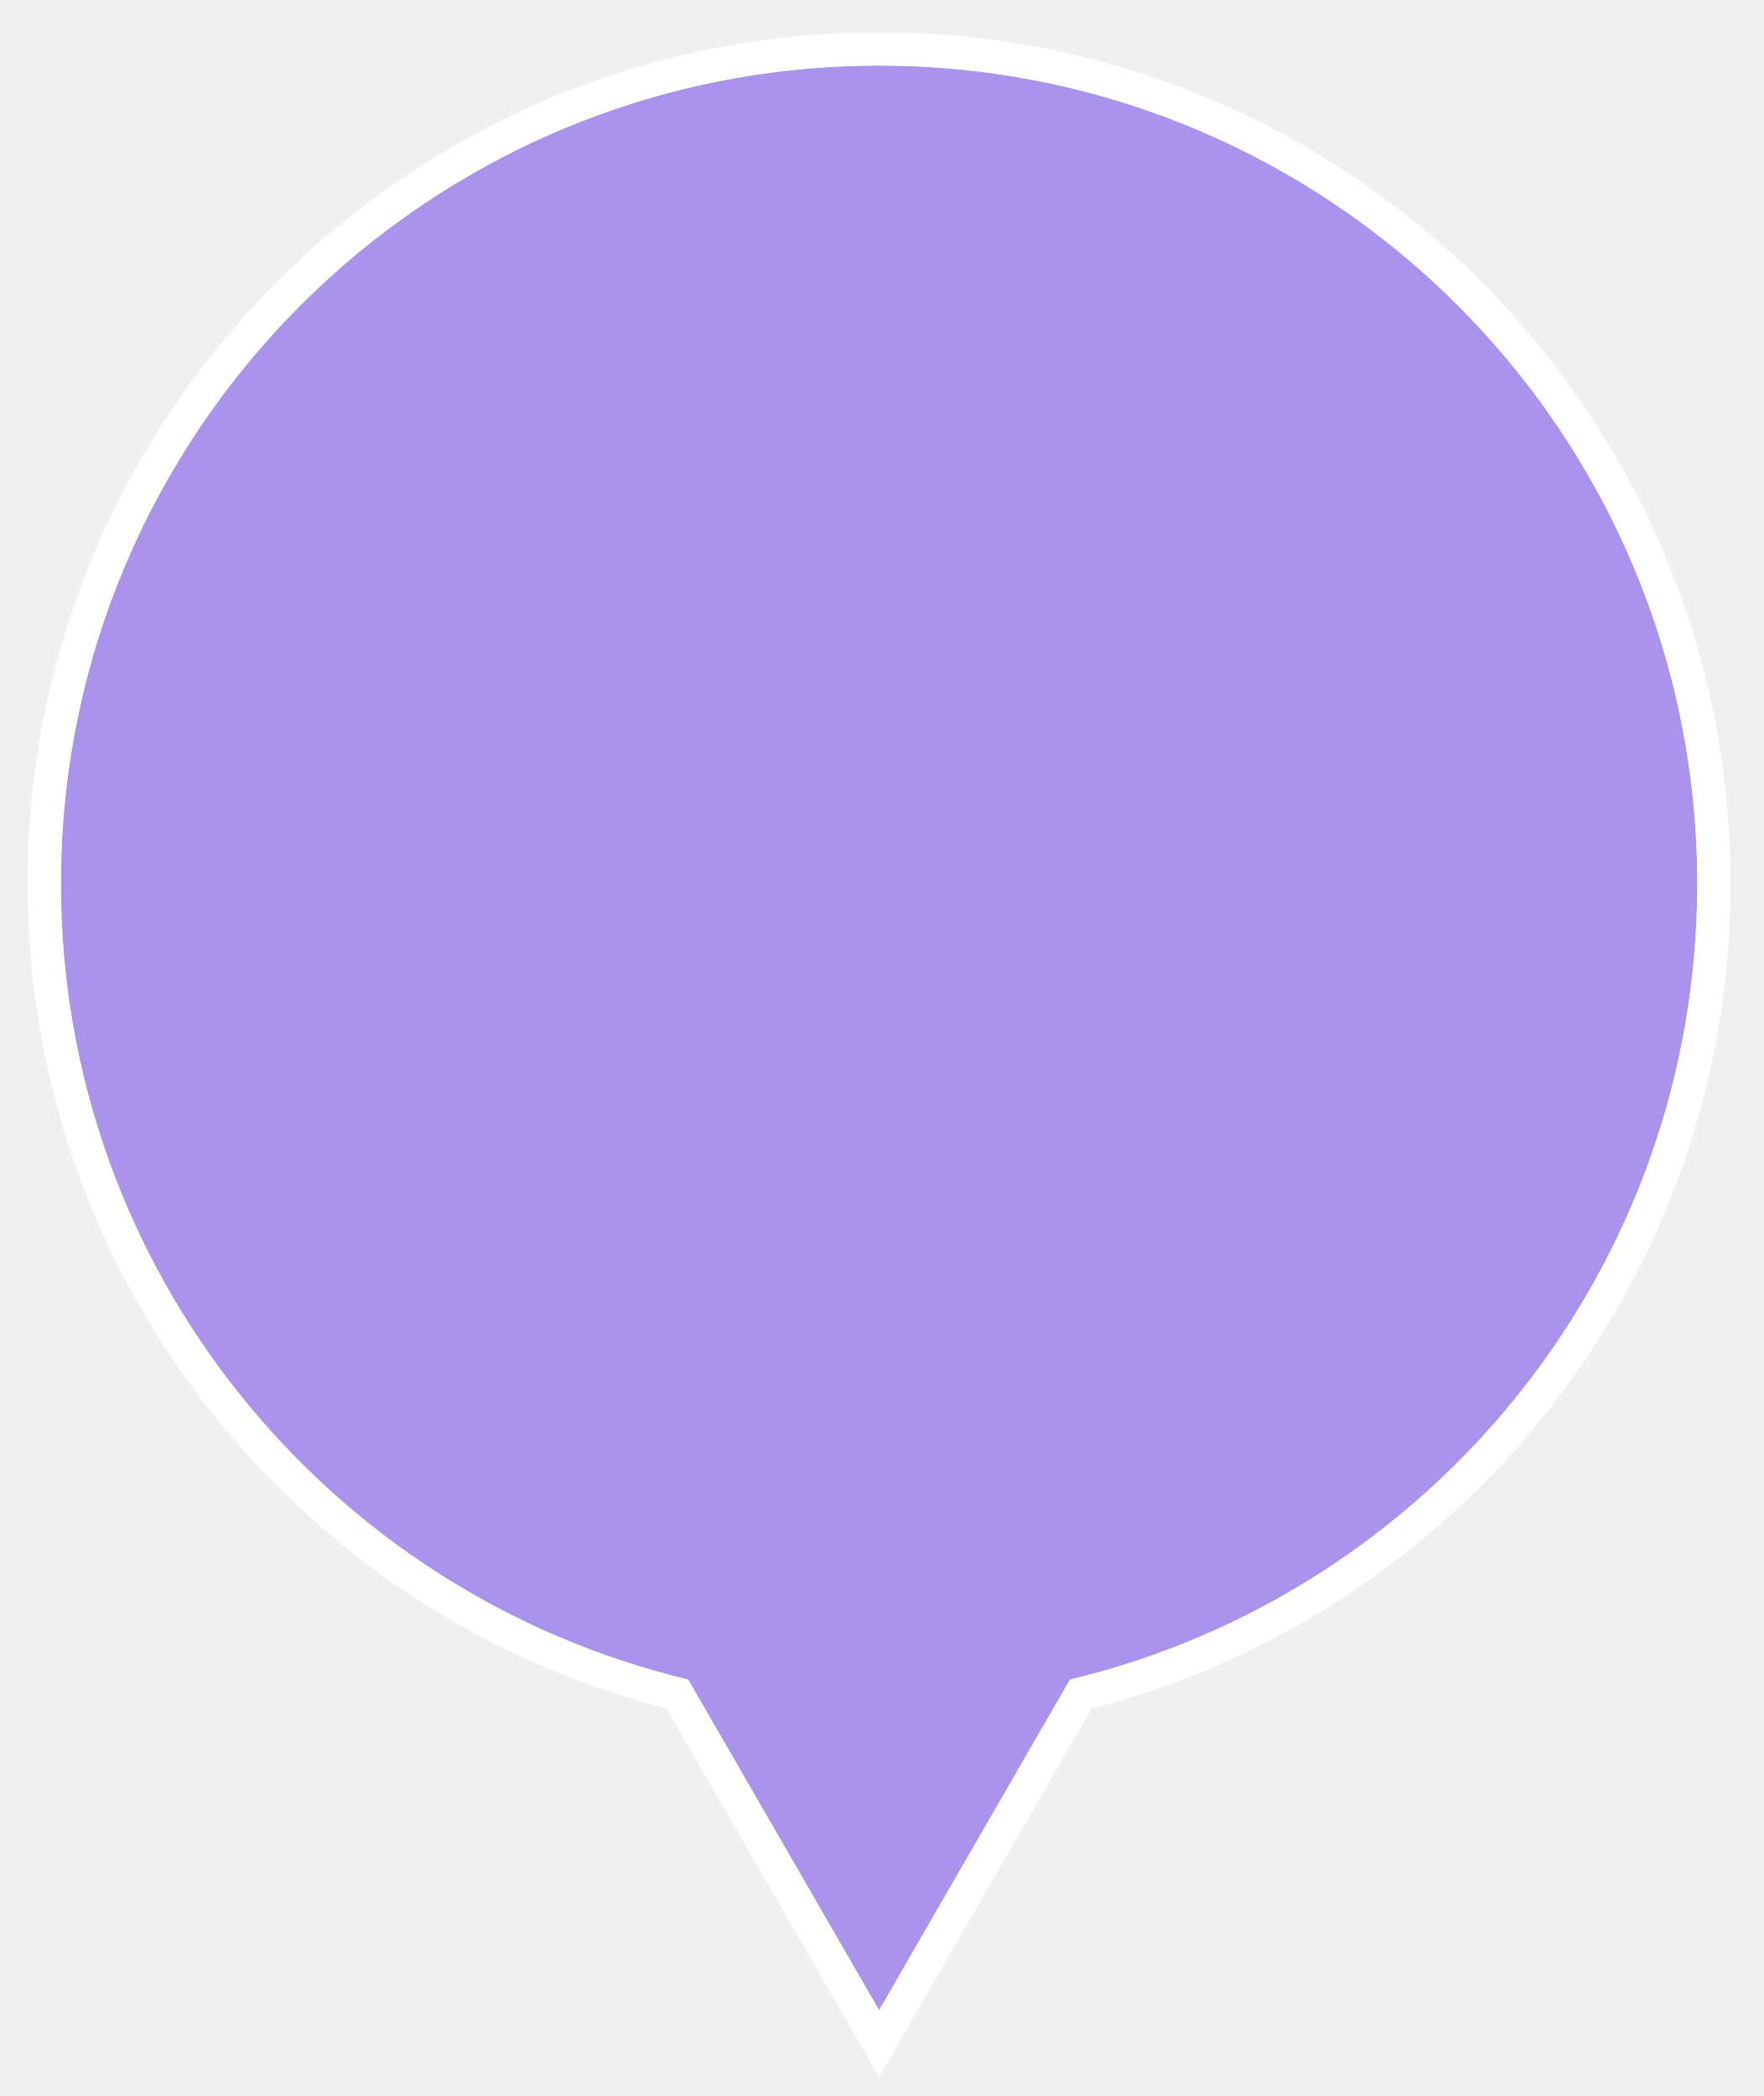
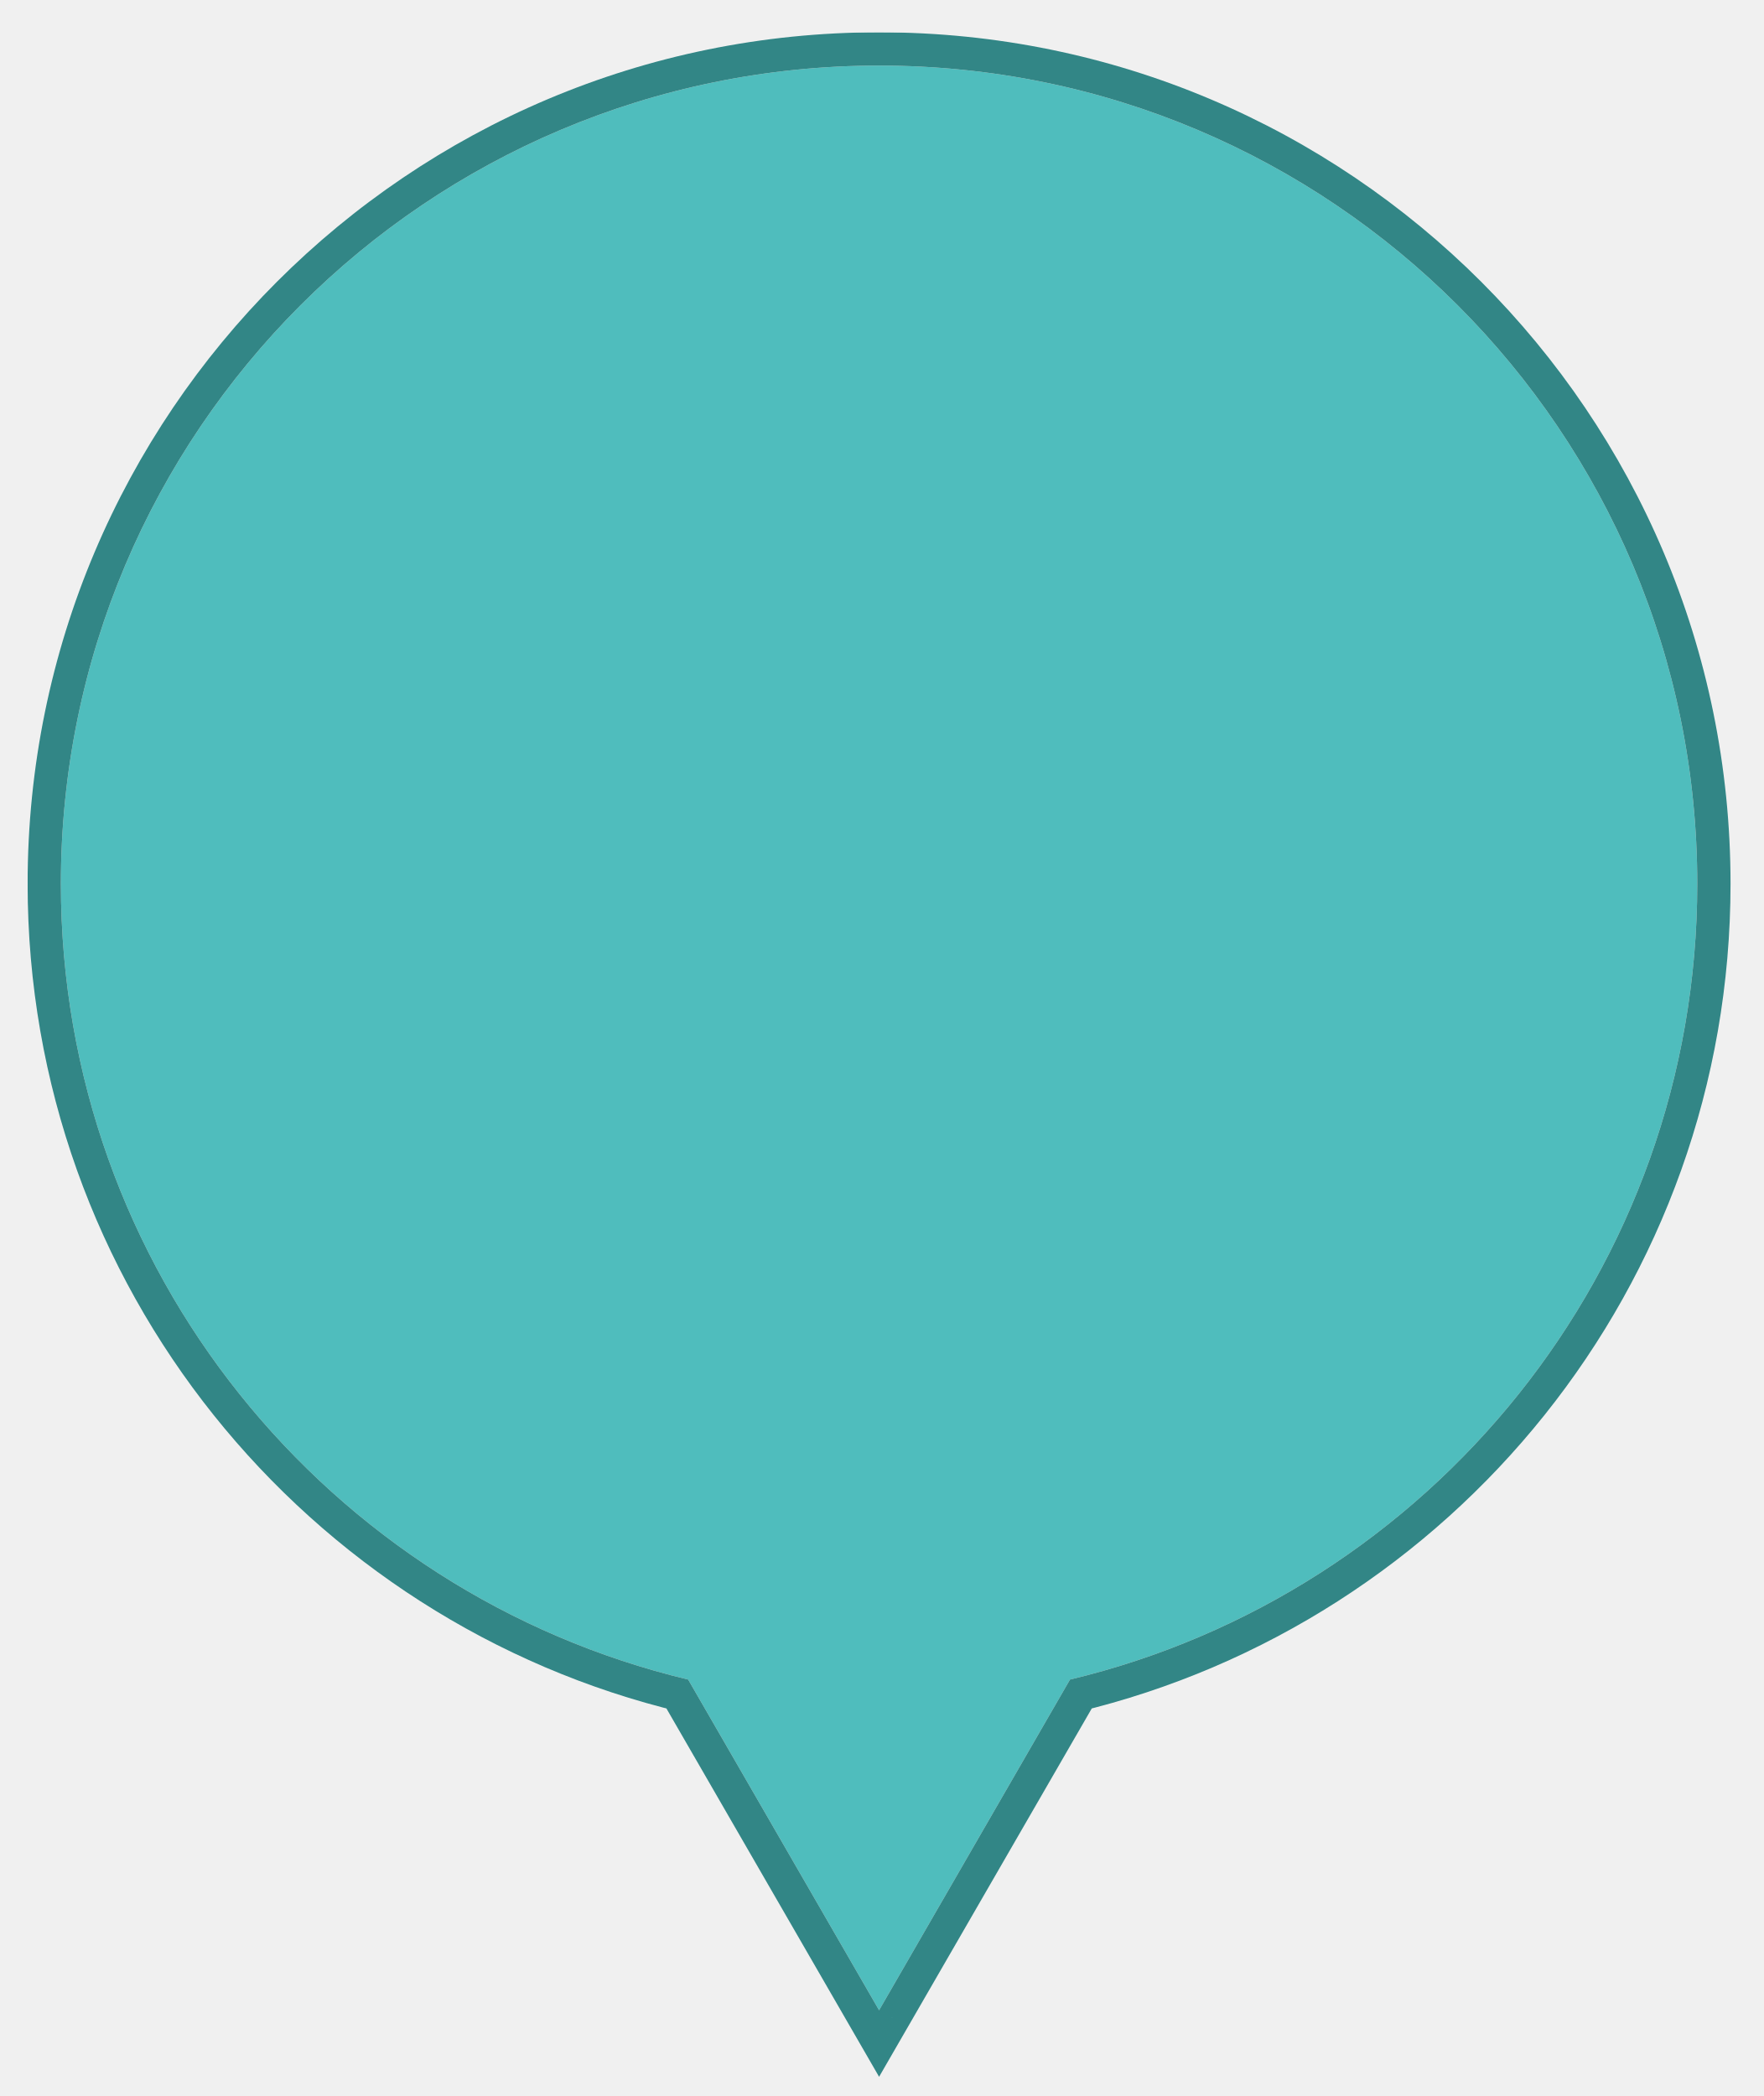
<svg xmlns="http://www.w3.org/2000/svg" width="53" height="63" viewBox="0 0 53 63" fill="none">
-   <mask id="path-1-outside-1_1477_24691" maskUnits="userSpaceOnUse" x="0.83" y="0.971" width="52" height="62" fill="black">
+   <mask id="path-1-outside-1_5671_39943" maskUnits="userSpaceOnUse" x="0.83" y="0.971" width="52" height="62" fill="black">
    <rect fill="white" x="0.83" y="0.971" width="52" height="62" />
    <path fill-rule="evenodd" clip-rule="evenodd" d="M32.161 50.483C42.975 47.898 51.015 38.17 51.015 26.564C51.015 12.982 40.005 1.971 26.423 1.971C12.841 1.971 1.83 12.982 1.83 26.564C1.83 38.17 9.87 47.899 20.684 50.483L26.423 60.423L32.161 50.483Z" />
  </mask>
-   <path fill-rule="evenodd" clip-rule="evenodd" d="M32.161 50.483C42.975 47.898 51.015 38.17 51.015 26.564C51.015 12.982 40.005 1.971 26.423 1.971C12.841 1.971 1.83 12.982 1.83 26.564C1.83 38.17 9.87 47.899 20.684 50.483L26.423 60.423L32.161 50.483Z" fill="#AA93EC" />
-   <path d="M32.161 50.483L31.929 49.511L31.511 49.611L31.296 49.983L32.161 50.483ZM20.684 50.483L21.55 49.983L21.335 49.611L20.917 49.511L20.684 50.483ZM26.423 60.423L25.557 60.923L26.423 62.423L27.289 60.923L26.423 60.423ZM50.015 26.564C50.015 37.697 42.303 47.031 31.929 49.511L32.394 51.456C43.648 48.766 52.015 38.643 52.015 26.564H50.015ZM26.423 2.971C39.453 2.971 50.015 13.534 50.015 26.564H52.015C52.015 12.43 40.557 0.971 26.423 0.971V2.971ZM2.83 26.564C2.83 13.534 13.393 2.971 26.423 2.971V0.971C12.288 0.971 0.83 12.43 0.83 26.564H2.83ZM20.917 49.511C10.542 47.031 2.83 37.697 2.83 26.564H0.83C0.83 38.643 9.198 48.766 20.452 51.456L20.917 49.511ZM27.289 59.923L21.55 49.983L19.818 50.983L25.557 60.923L27.289 59.923ZM31.296 49.983L25.557 59.923L27.289 60.923L33.028 50.983L31.296 49.983Z" fill="white" mask="url(#path-1-outside-1_1477_24691)" />
+   <path fill-rule="evenodd" clip-rule="evenodd" d="M32.161 50.483C42.975 47.898 51.015 38.17 51.015 26.564C51.015 12.982 40.005 1.971 26.423 1.971C12.841 1.971 1.83 12.982 1.83 26.564C1.83 38.17 9.87 47.899 20.684 50.483L26.423 60.423L32.161 50.483Z" fill="#4FBDBD" />
+   <path d="M32.161 50.483L31.929 49.511L31.511 49.611L31.296 49.983L32.161 50.483ZM20.684 50.483L21.55 49.983L21.335 49.611L20.917 49.511L20.684 50.483ZM26.423 60.423L25.557 60.923L26.423 62.423L27.289 60.923L26.423 60.423ZM50.015 26.564C50.015 37.697 42.303 47.031 31.929 49.511L32.394 51.456C43.648 48.766 52.015 38.643 52.015 26.564H50.015ZM26.423 2.971C39.453 2.971 50.015 13.534 50.015 26.564H52.015C52.015 12.43 40.557 0.971 26.423 0.971V2.971ZM2.83 26.564C2.83 13.534 13.393 2.971 26.423 2.971V0.971C12.288 0.971 0.83 12.43 0.83 26.564H2.83ZM20.917 49.511C10.542 47.031 2.83 37.697 2.83 26.564H0.83C0.83 38.644 9.198 48.766 20.452 51.456L20.917 49.511ZM27.289 59.923L21.55 49.983L19.818 50.983L25.557 60.923L27.289 59.923ZM31.296 49.983L25.557 59.923L27.289 60.923L33.028 50.983L31.296 49.983Z" fill="#328686" mask="url(#path-1-outside-1_5671_39943)" />
</svg>
